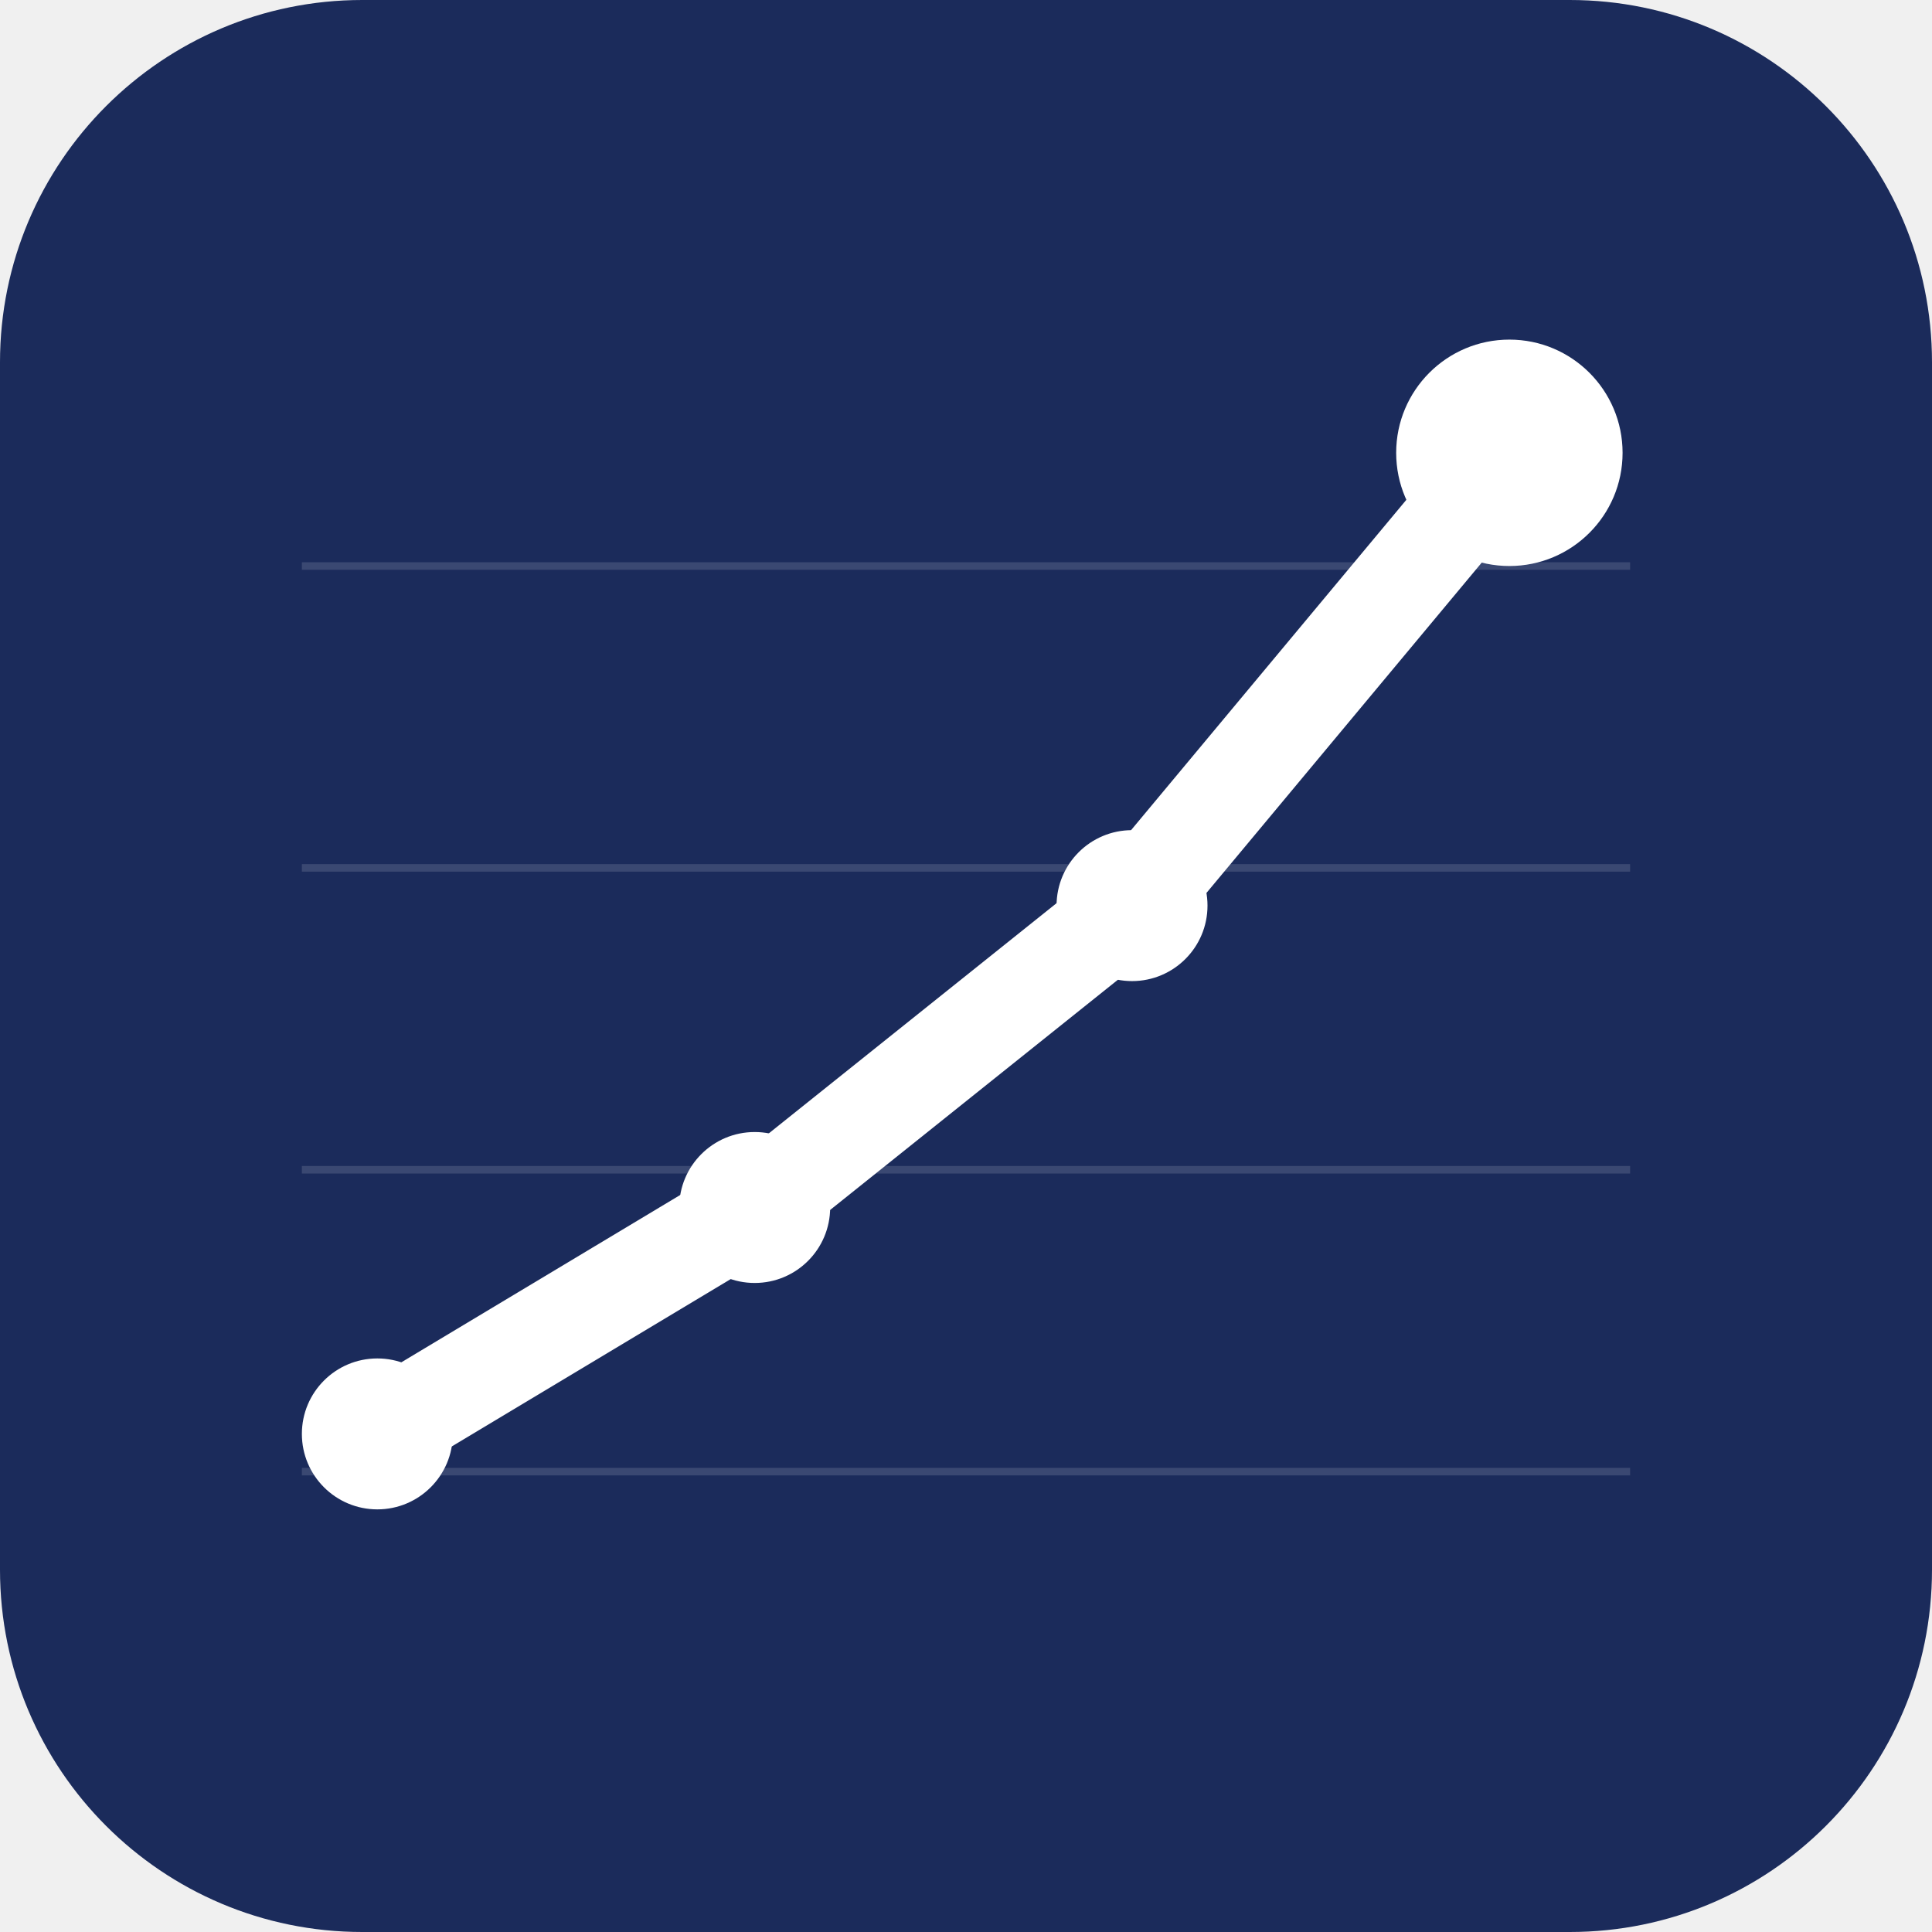
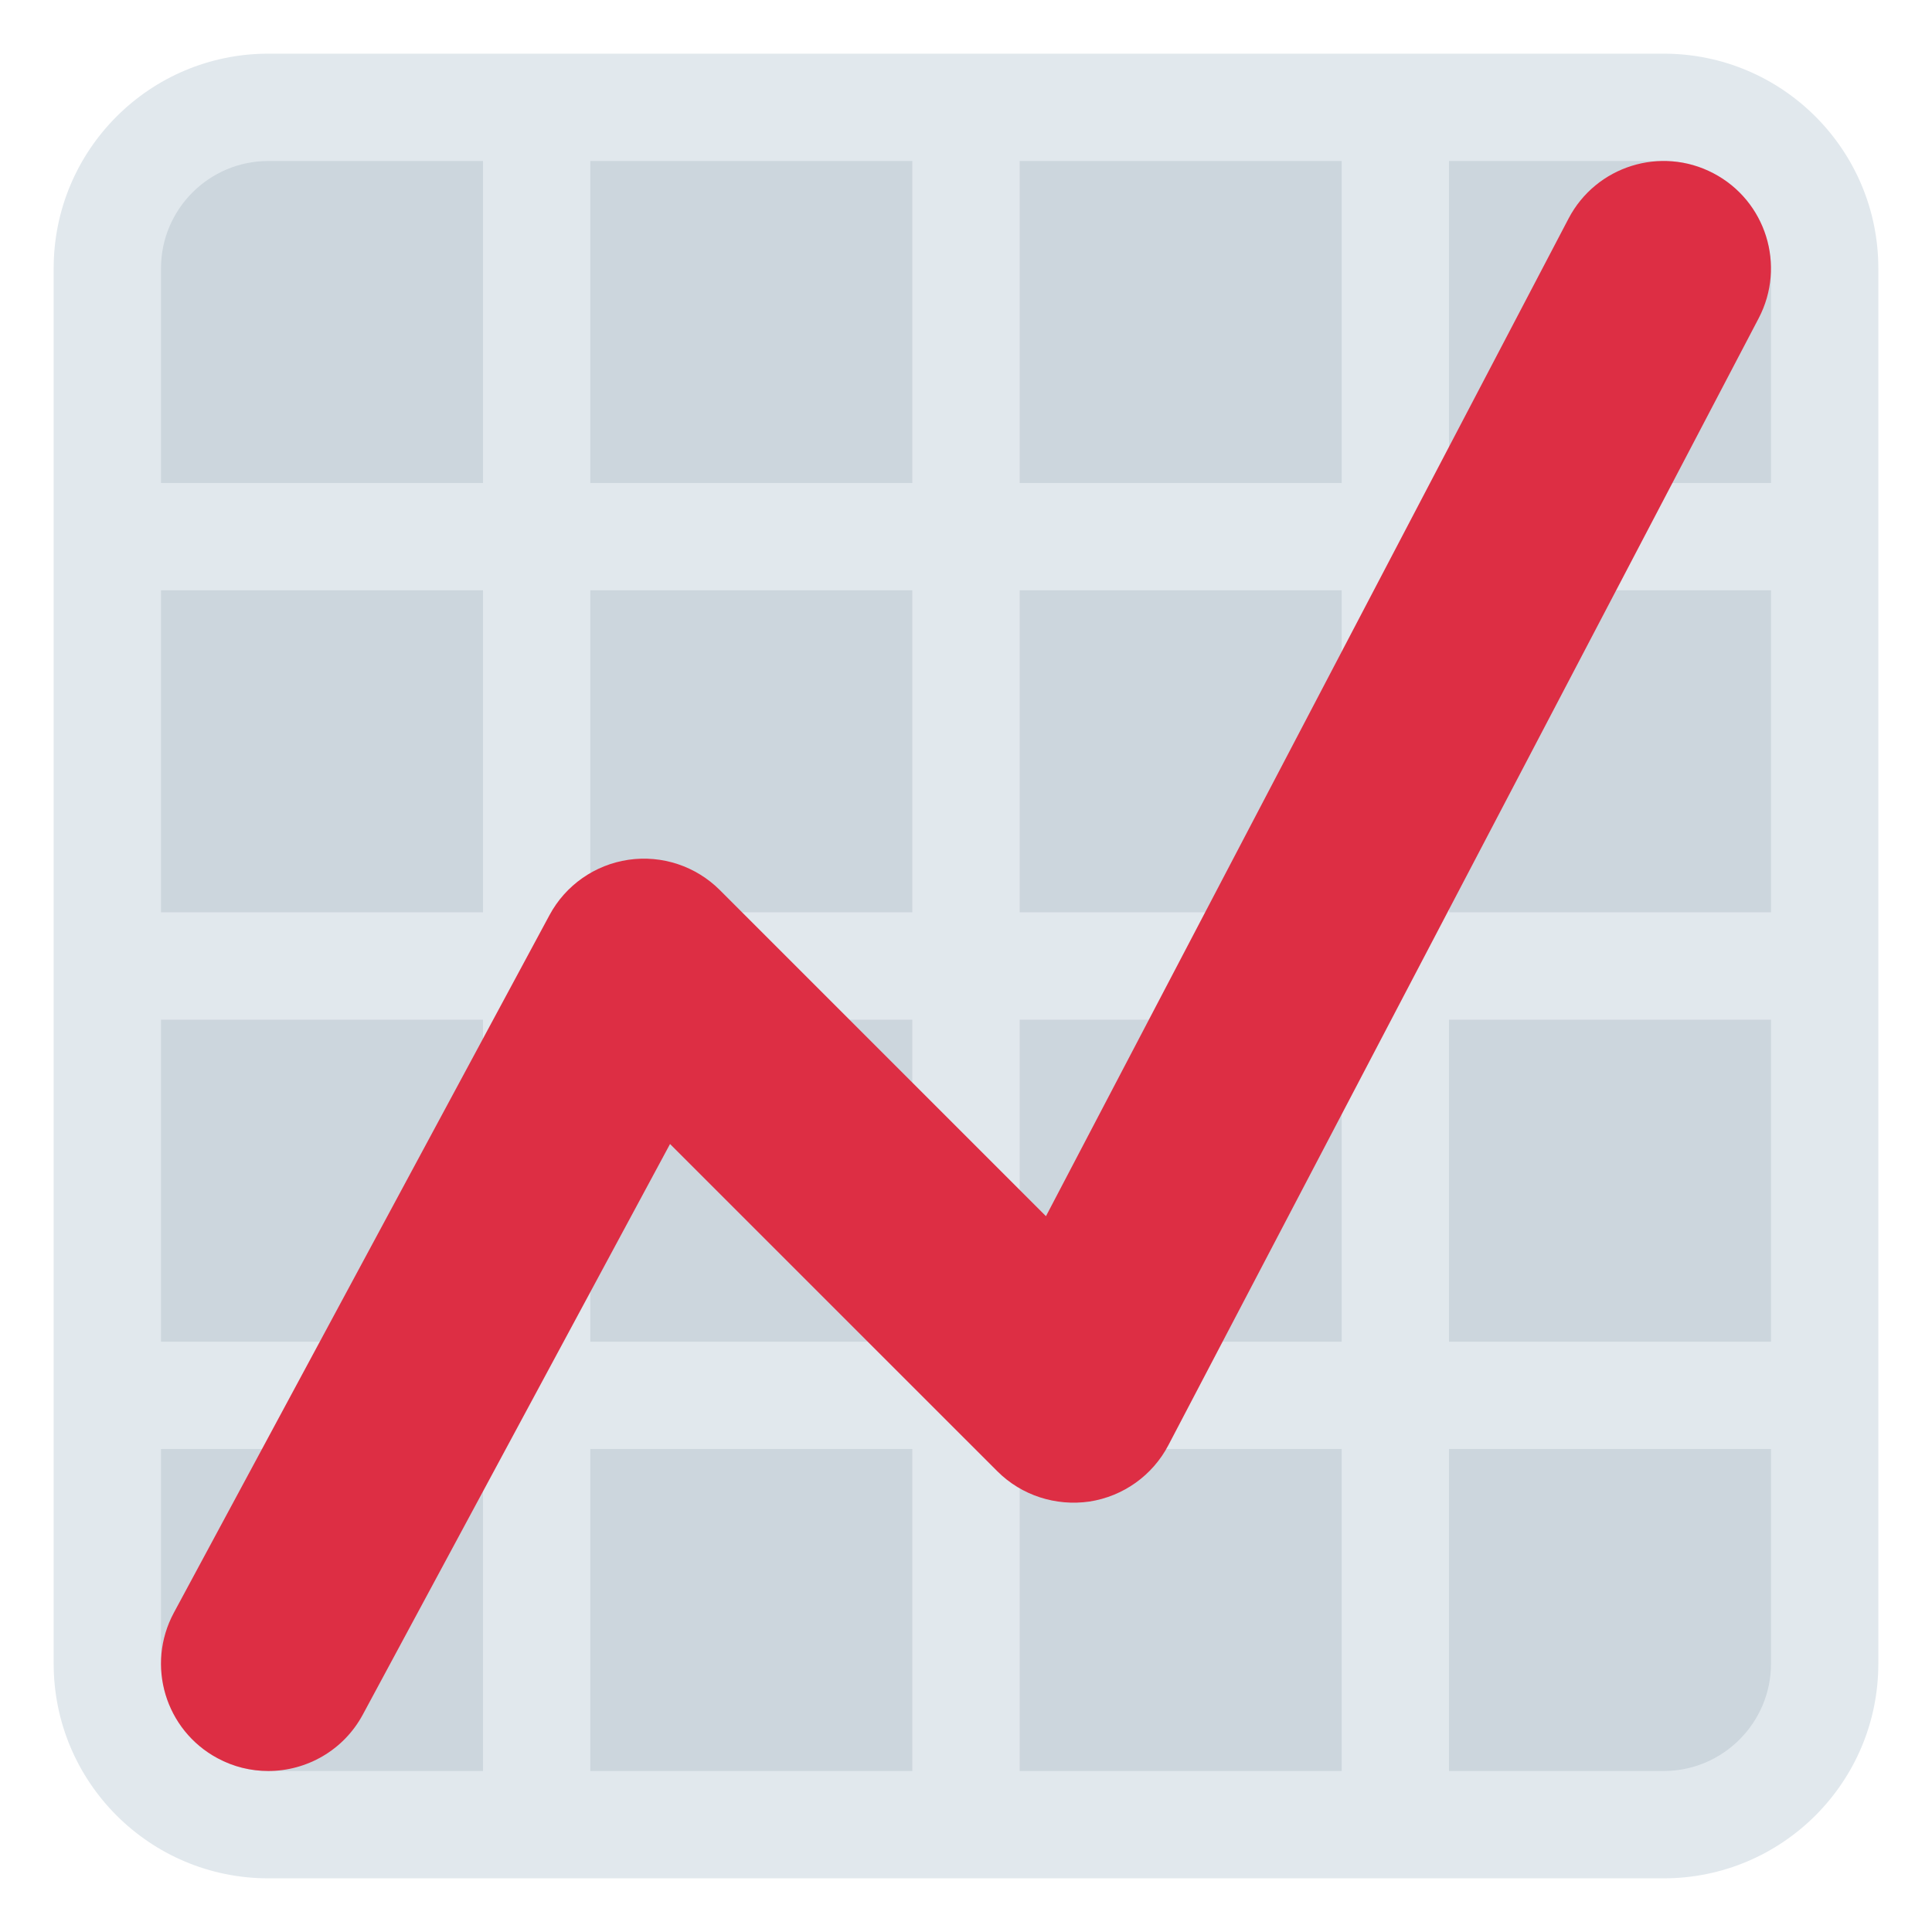
<svg xmlns="http://www.w3.org/2000/svg" viewBox="0 0 512 512">
-   <rect width="512" height="512" fill="#1B2B5B" rx="96" />
-   <g stroke="rgba(255,255,255,0.14)" stroke-width="2">
-     <line x1="80" y1="150" x2="432" y2="150" />
-     <line x1="80" y1="230" x2="432" y2="230" />
-     <line x1="80" y1="310" x2="432" y2="310" />
-     <line x1="80" y1="390" x2="432" y2="390" />
+   <rect width="512" height="512" fill="#ffffff" />
+   <g transform="scale(14.22222)">
+     <path fill="#CCD6DD" d="M31 2H5C3.343 2 2 3.343 2 5v26c0 1.657 1.343 3 3 3h26c1.657 0 3-1.343 3-3V5c0-1.657-1.343-3-3-3z" />
+     <path fill="#E1E8ED" d="M31 1H5C2.791 1 1 2.791 1 5v26c0 2.209 1.791 4 4 4h26c2.209 0 4-1.791 4-4V5c0-2.209-1.791-4-4-4zm0 2c1.103 0 2 .897 2 2v4h-6V3h4zm-4 16h6v6h-6v-6zm0-2v-6h6v6h-6zM25 3v6h-6V3h6zm-6 8h6v6h-6v-6zm0 8h6v6h-6v-6zM17 3v6h-6V3h6zm-6 8h6v6h-6v-6zm0 8h6v6h-6v-6zM3 5c0-1.103.897-2 2-2h4v6H3V5zm0 6h6v6H3v-6zm0 8h6v6H3v-6zm2 14c-1.103 0-2-.897-2-2v-4h6v6H5zm6 0v-6h6v6h-6zm8 0v-6h6v6h-6zm12 0h-4v-6h6v4c0 1.103-.897 2-2 2z" />
+     <path fill="#DD2E44" d="M4.998 33c-.32 0-.645-.076-.946-.239-.973-.523-1.336-1.736-.813-2.709l7-13c.299-.557.845-.939 1.47-1.031.626-.092 1.258.118 1.705.565l6.076 6.076 9.738-18.59c.512-.978 1.721-1.357 2.699-.843.979.512 1.356 1.721.844 2.7l-11 21c-.295.564-.841.953-1.47 1.05-.627.091-1.266-.113-1.716-.563l-6.1-6.099-5.724 10.631C6.4 32.619 5.71 33 4.998 33z" />
  </g>
-   <polyline points="100,380 200,320 300,240 400,120" stroke="white" stroke-width="26" fill="none" stroke-linecap="round" stroke-linejoin="round" />
-   <circle cx="100" cy="380" r="20" fill="white" />
-   <circle cx="200" cy="320" r="20" fill="white" />
-   <circle cx="300" cy="240" r="20" fill="white" />
-   <circle cx="400" cy="120" r="30" fill="white" />
</svg>
